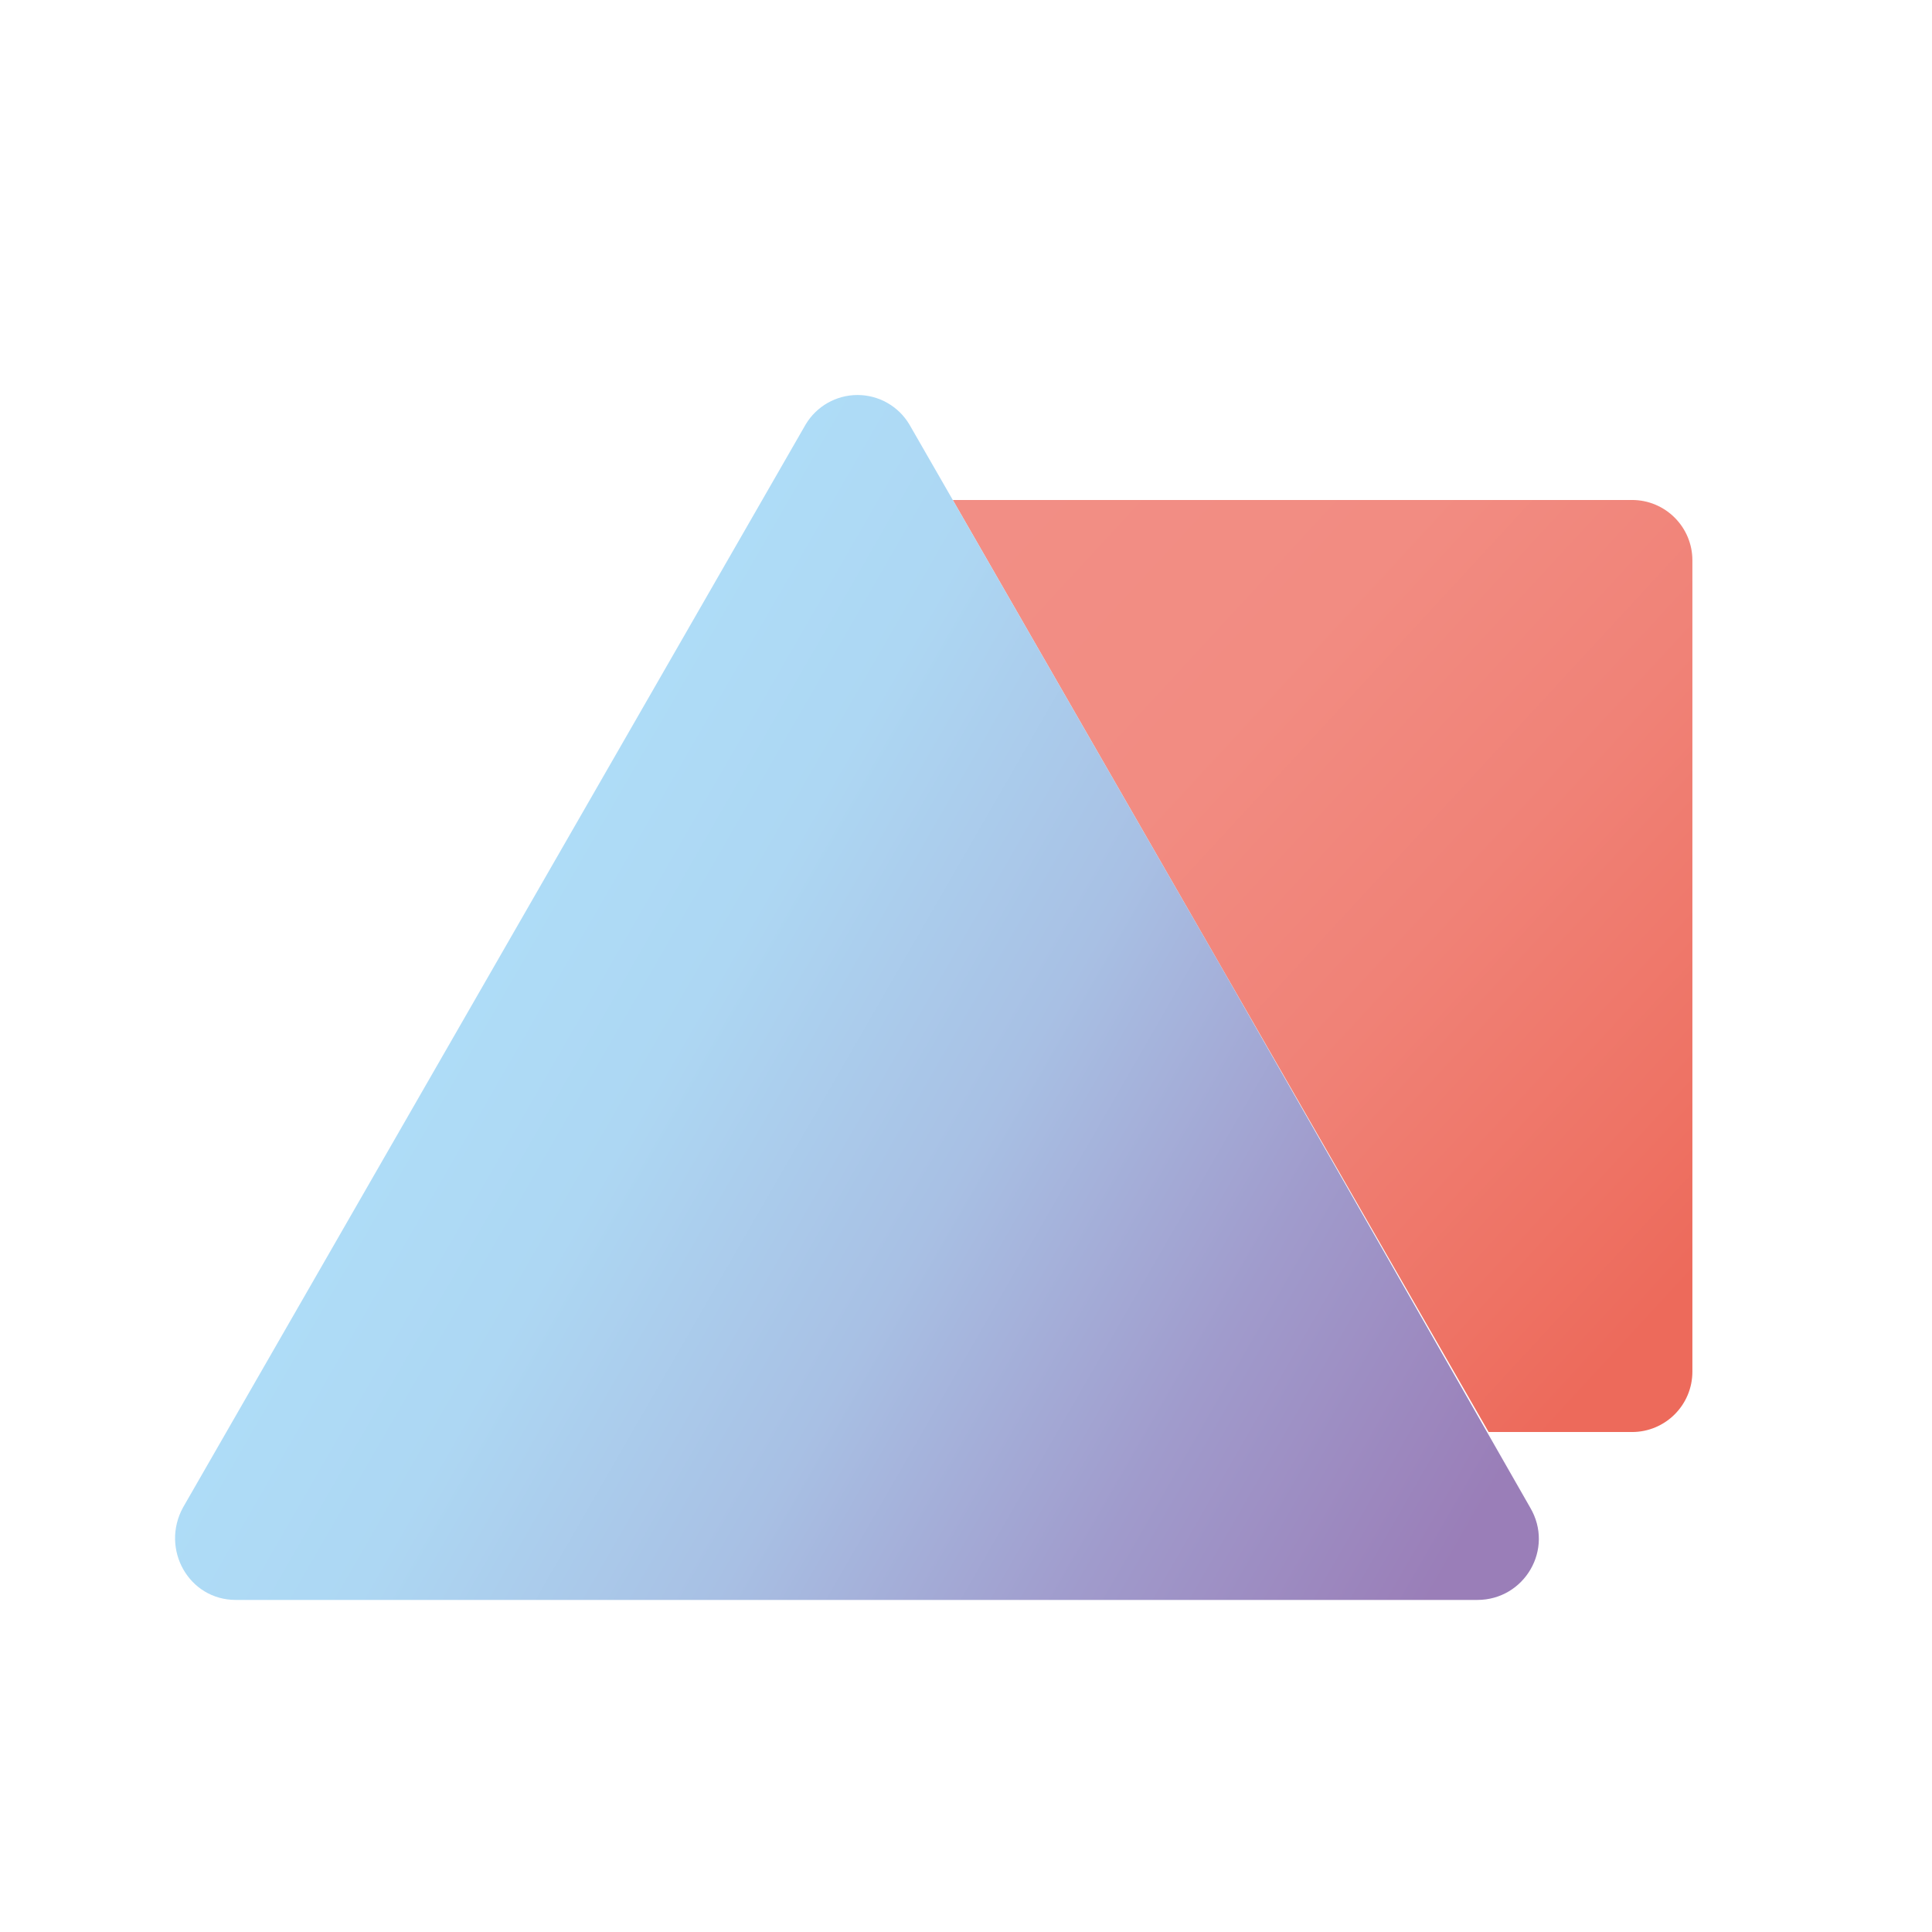
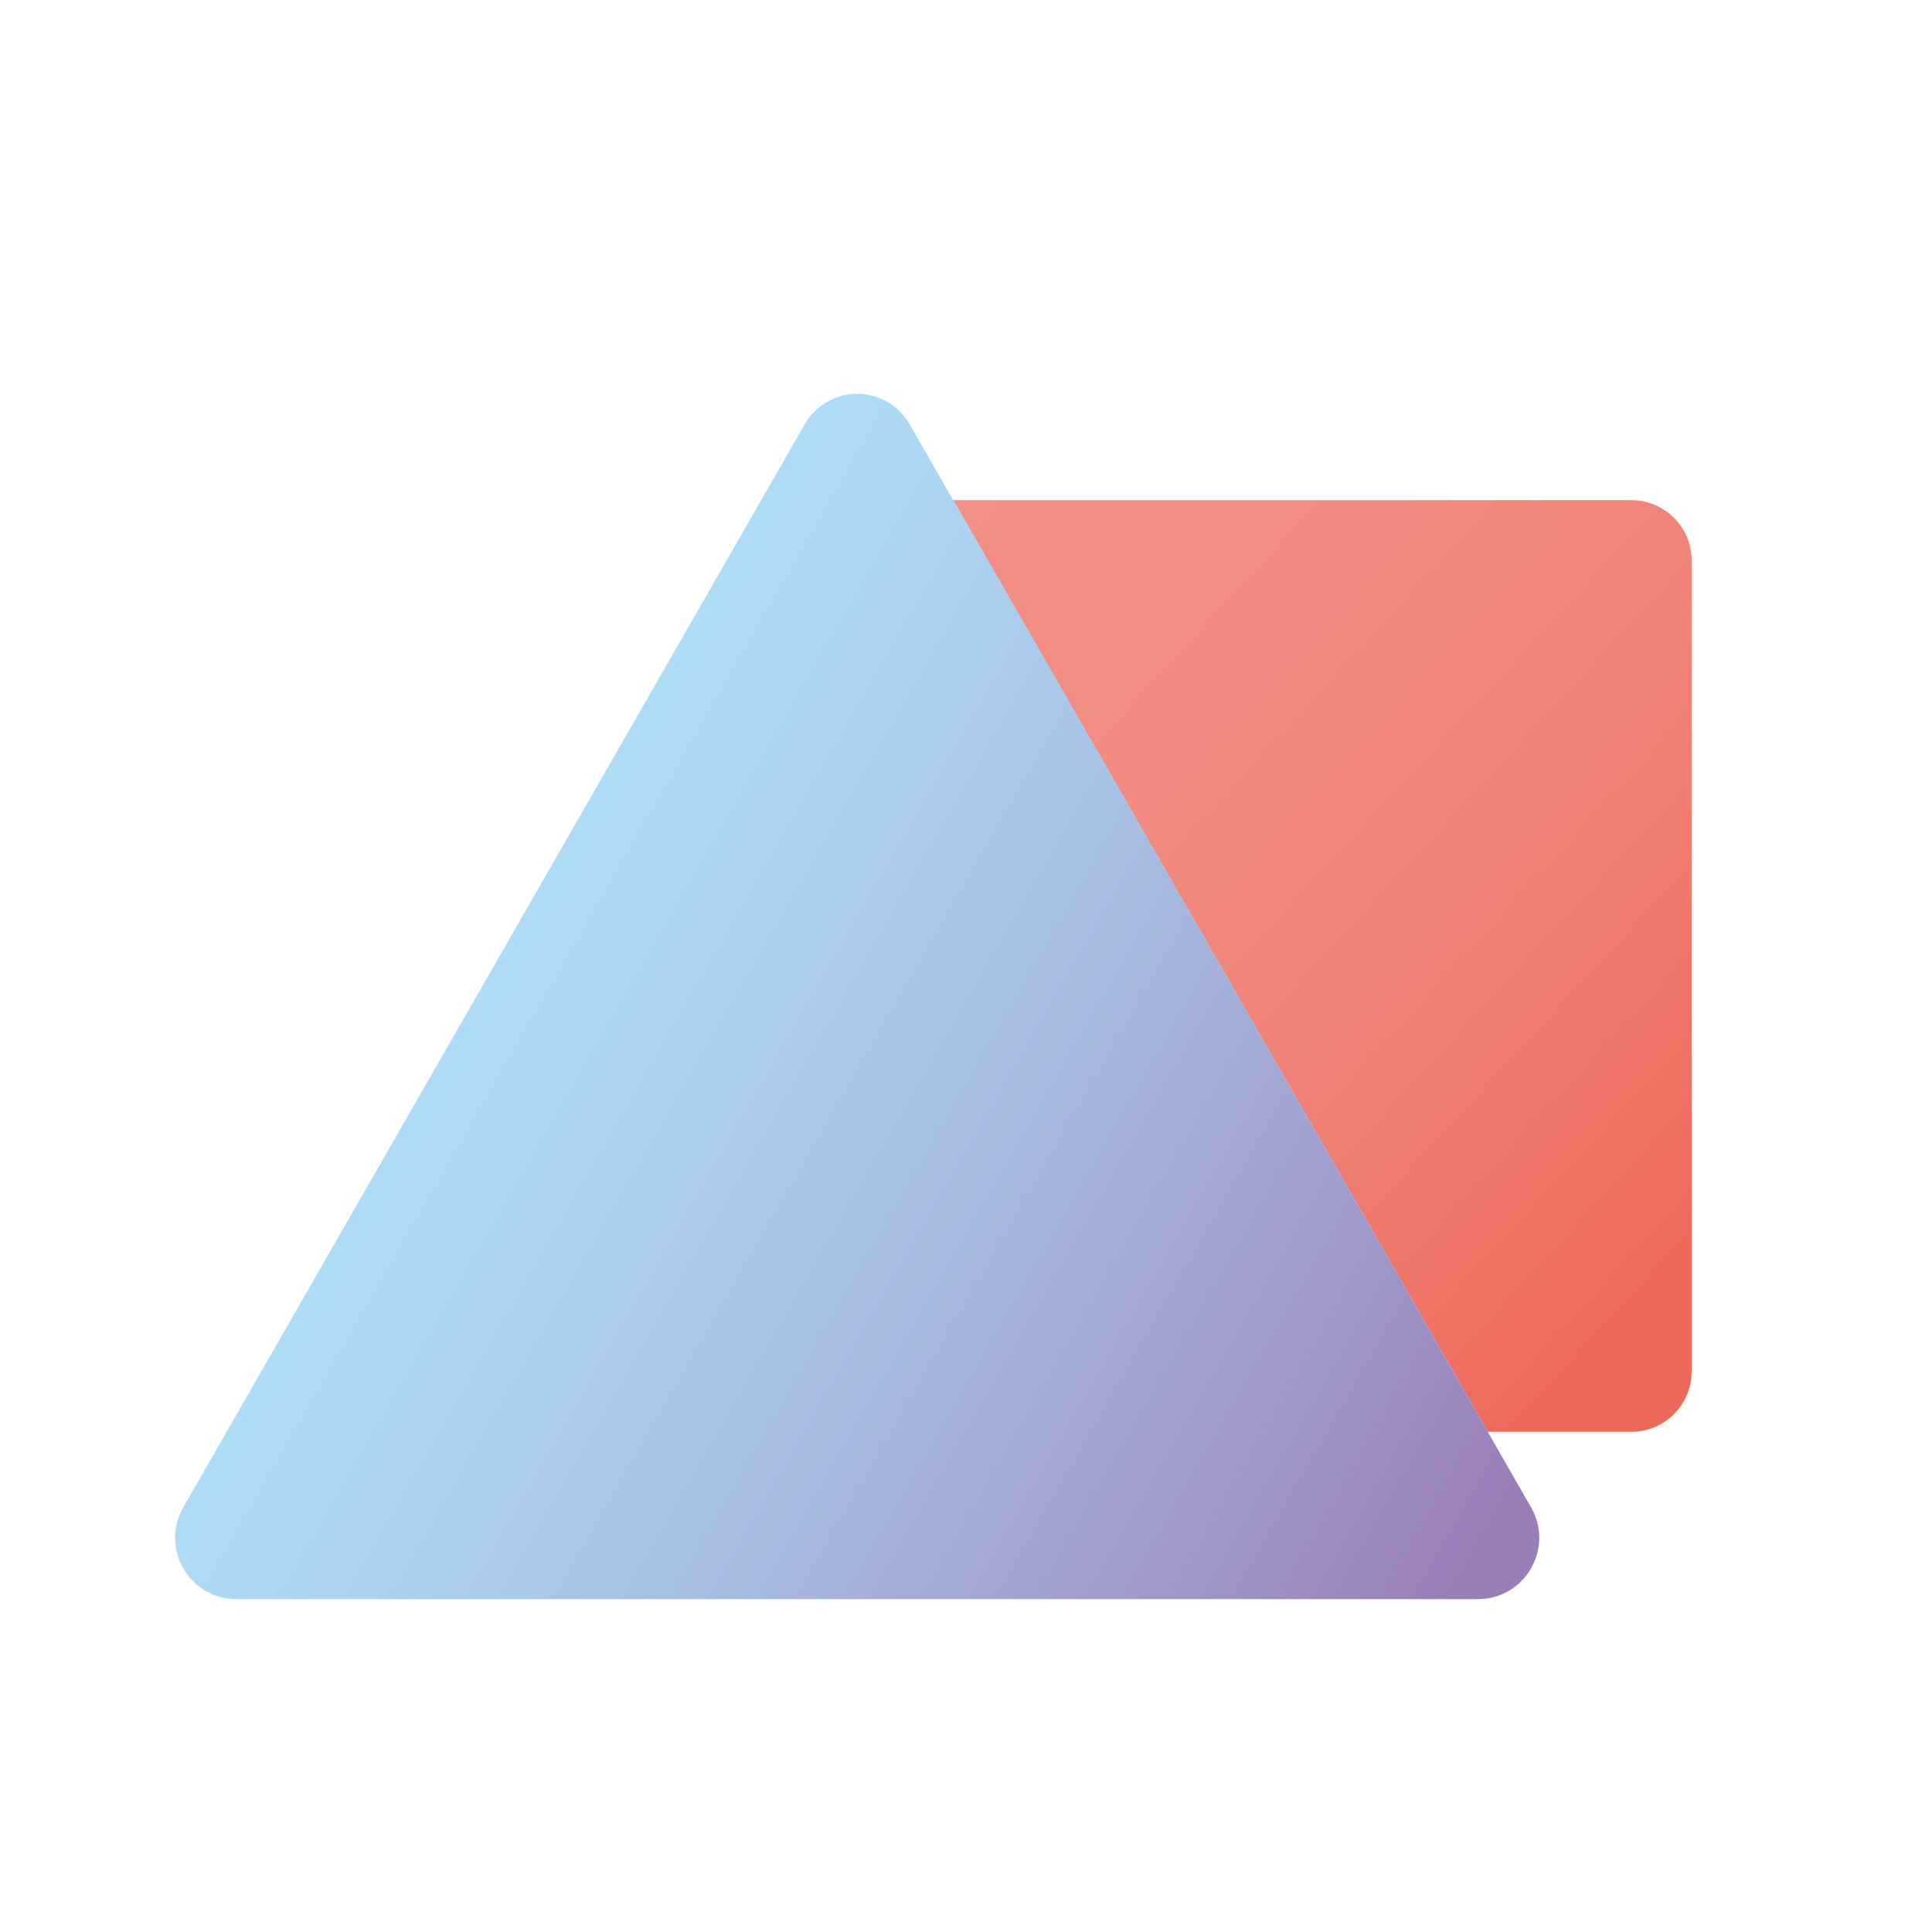
<svg xmlns="http://www.w3.org/2000/svg" data-name="Ebene 1" viewBox="0 0 1024 1024">
  <defs>
-     <linearGradient id="a" x1="447.1" x2="1005.9" y1="156" y2="671.8" gradientUnits="userSpaceOnUse">
-       <stop offset=".1" stop-color="#f28f86" />
-       <stop offset=".4" stop-color="#f28c82" />
-       <stop offset=".6" stop-color="#f08277" />
-       <stop offset=".8" stop-color="#ee7365" />
-       <stop offset=".9" stop-color="#ed6a5b" />
+     <linearGradient id="a" x1="447.07" x2="1005.93" y1="155.99" y2="671.76" gradientUnits="userSpaceOnUse">
+       <stop offset=".15" stop-color="#f28f86" />
+       <stop offset=".38" stop-color="#f28c82" />
+       <stop offset=".59" stop-color="#f08277" />
+       <stop offset=".79" stop-color="#ee7365" />
+       <stop offset=".88" stop-color="#ed6a5b" />
    </linearGradient>
-     <linearGradient id="b" x1="138.8" x2="850.8" y1="441.2" y2="851.2" gradientUnits="userSpaceOnUse">
-       <stop offset=".1" stop-color="#afdff9" />
-       <stop offset=".3" stop-color="#add7f3" />
-       <stop offset=".5" stop-color="#a8c0e4" />
-       <stop offset=".7" stop-color="#a09bcc" />
-       <stop offset=".9" stop-color="#9a7eb8" />
+     <linearGradient id="b" x1="138.77" x2="850.79" y1="441.22" y2="851.18" gradientUnits="userSpaceOnUse">
+       <stop offset=".12" stop-color="#afdff9" />
+       <stop offset=".25" stop-color="#add7f3" />
+       <stop offset=".47" stop-color="#a8c0e4" />
+       <stop offset=".73" stop-color="#a09bcc" />
+       <stop offset=".91" stop-color="#9a7eb8" />
    </linearGradient>
  </defs>
-   <path fill="url(#a)" d="M789 759h76a32 32 0 0 0 32-32V297a32 32 0 0 0-32-32H505Z" />
-   <path fill="url(#b)" d="M454 848H125c-25 0-40-27-28-49l165-287 165-287a32 32 0 0 1 55 0l165 287 164 287c13 22-3 49-28 49Z" />
+   <path fill="url(#a)" d="M788.53 758.91h76.07a32 32 0 0 0 32-32V297.09a32 32 0 0 0-32-32H505.18Z" />
+   <path fill="url(#b)" d="M454.31 847.56h-329c-25 0-40.58-27-28.16-48.64L261.77 512l164.79-287.18a32 32 0 0 1 55.51 0L646.86 512l164.63 286.92c12.42 21.65-3.21 48.64-28.16 48.64Z" />
</svg>
